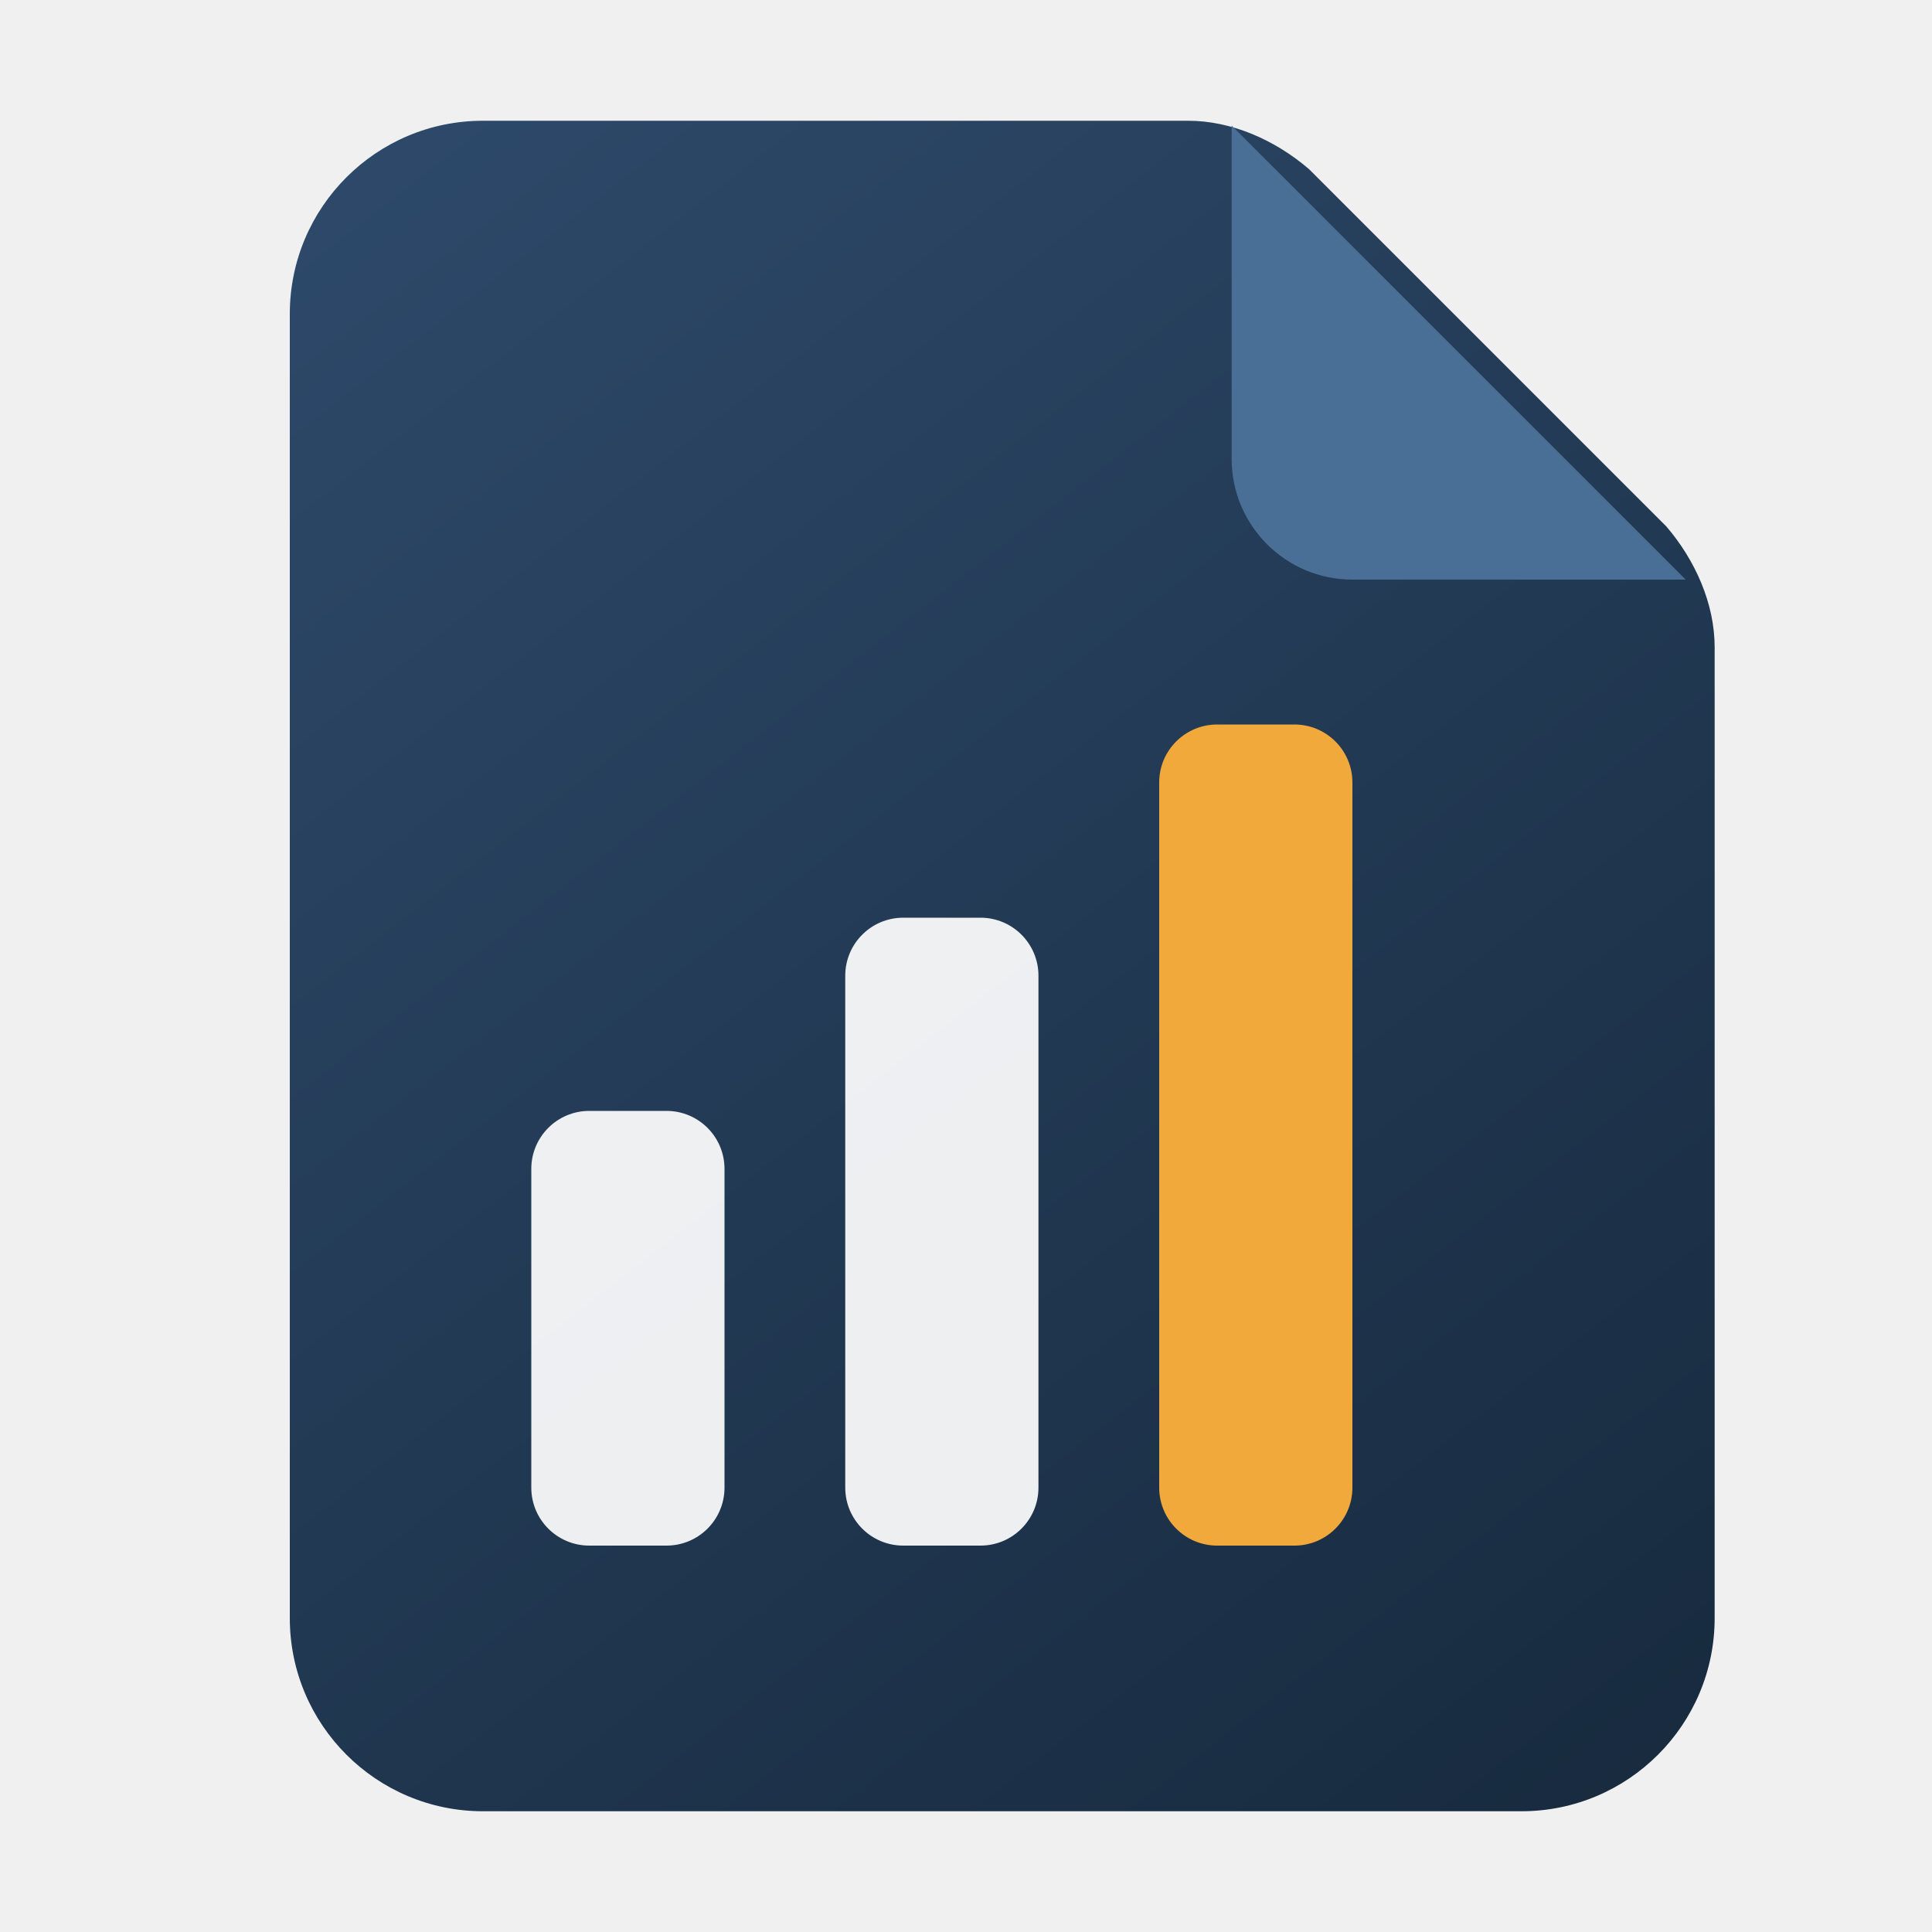
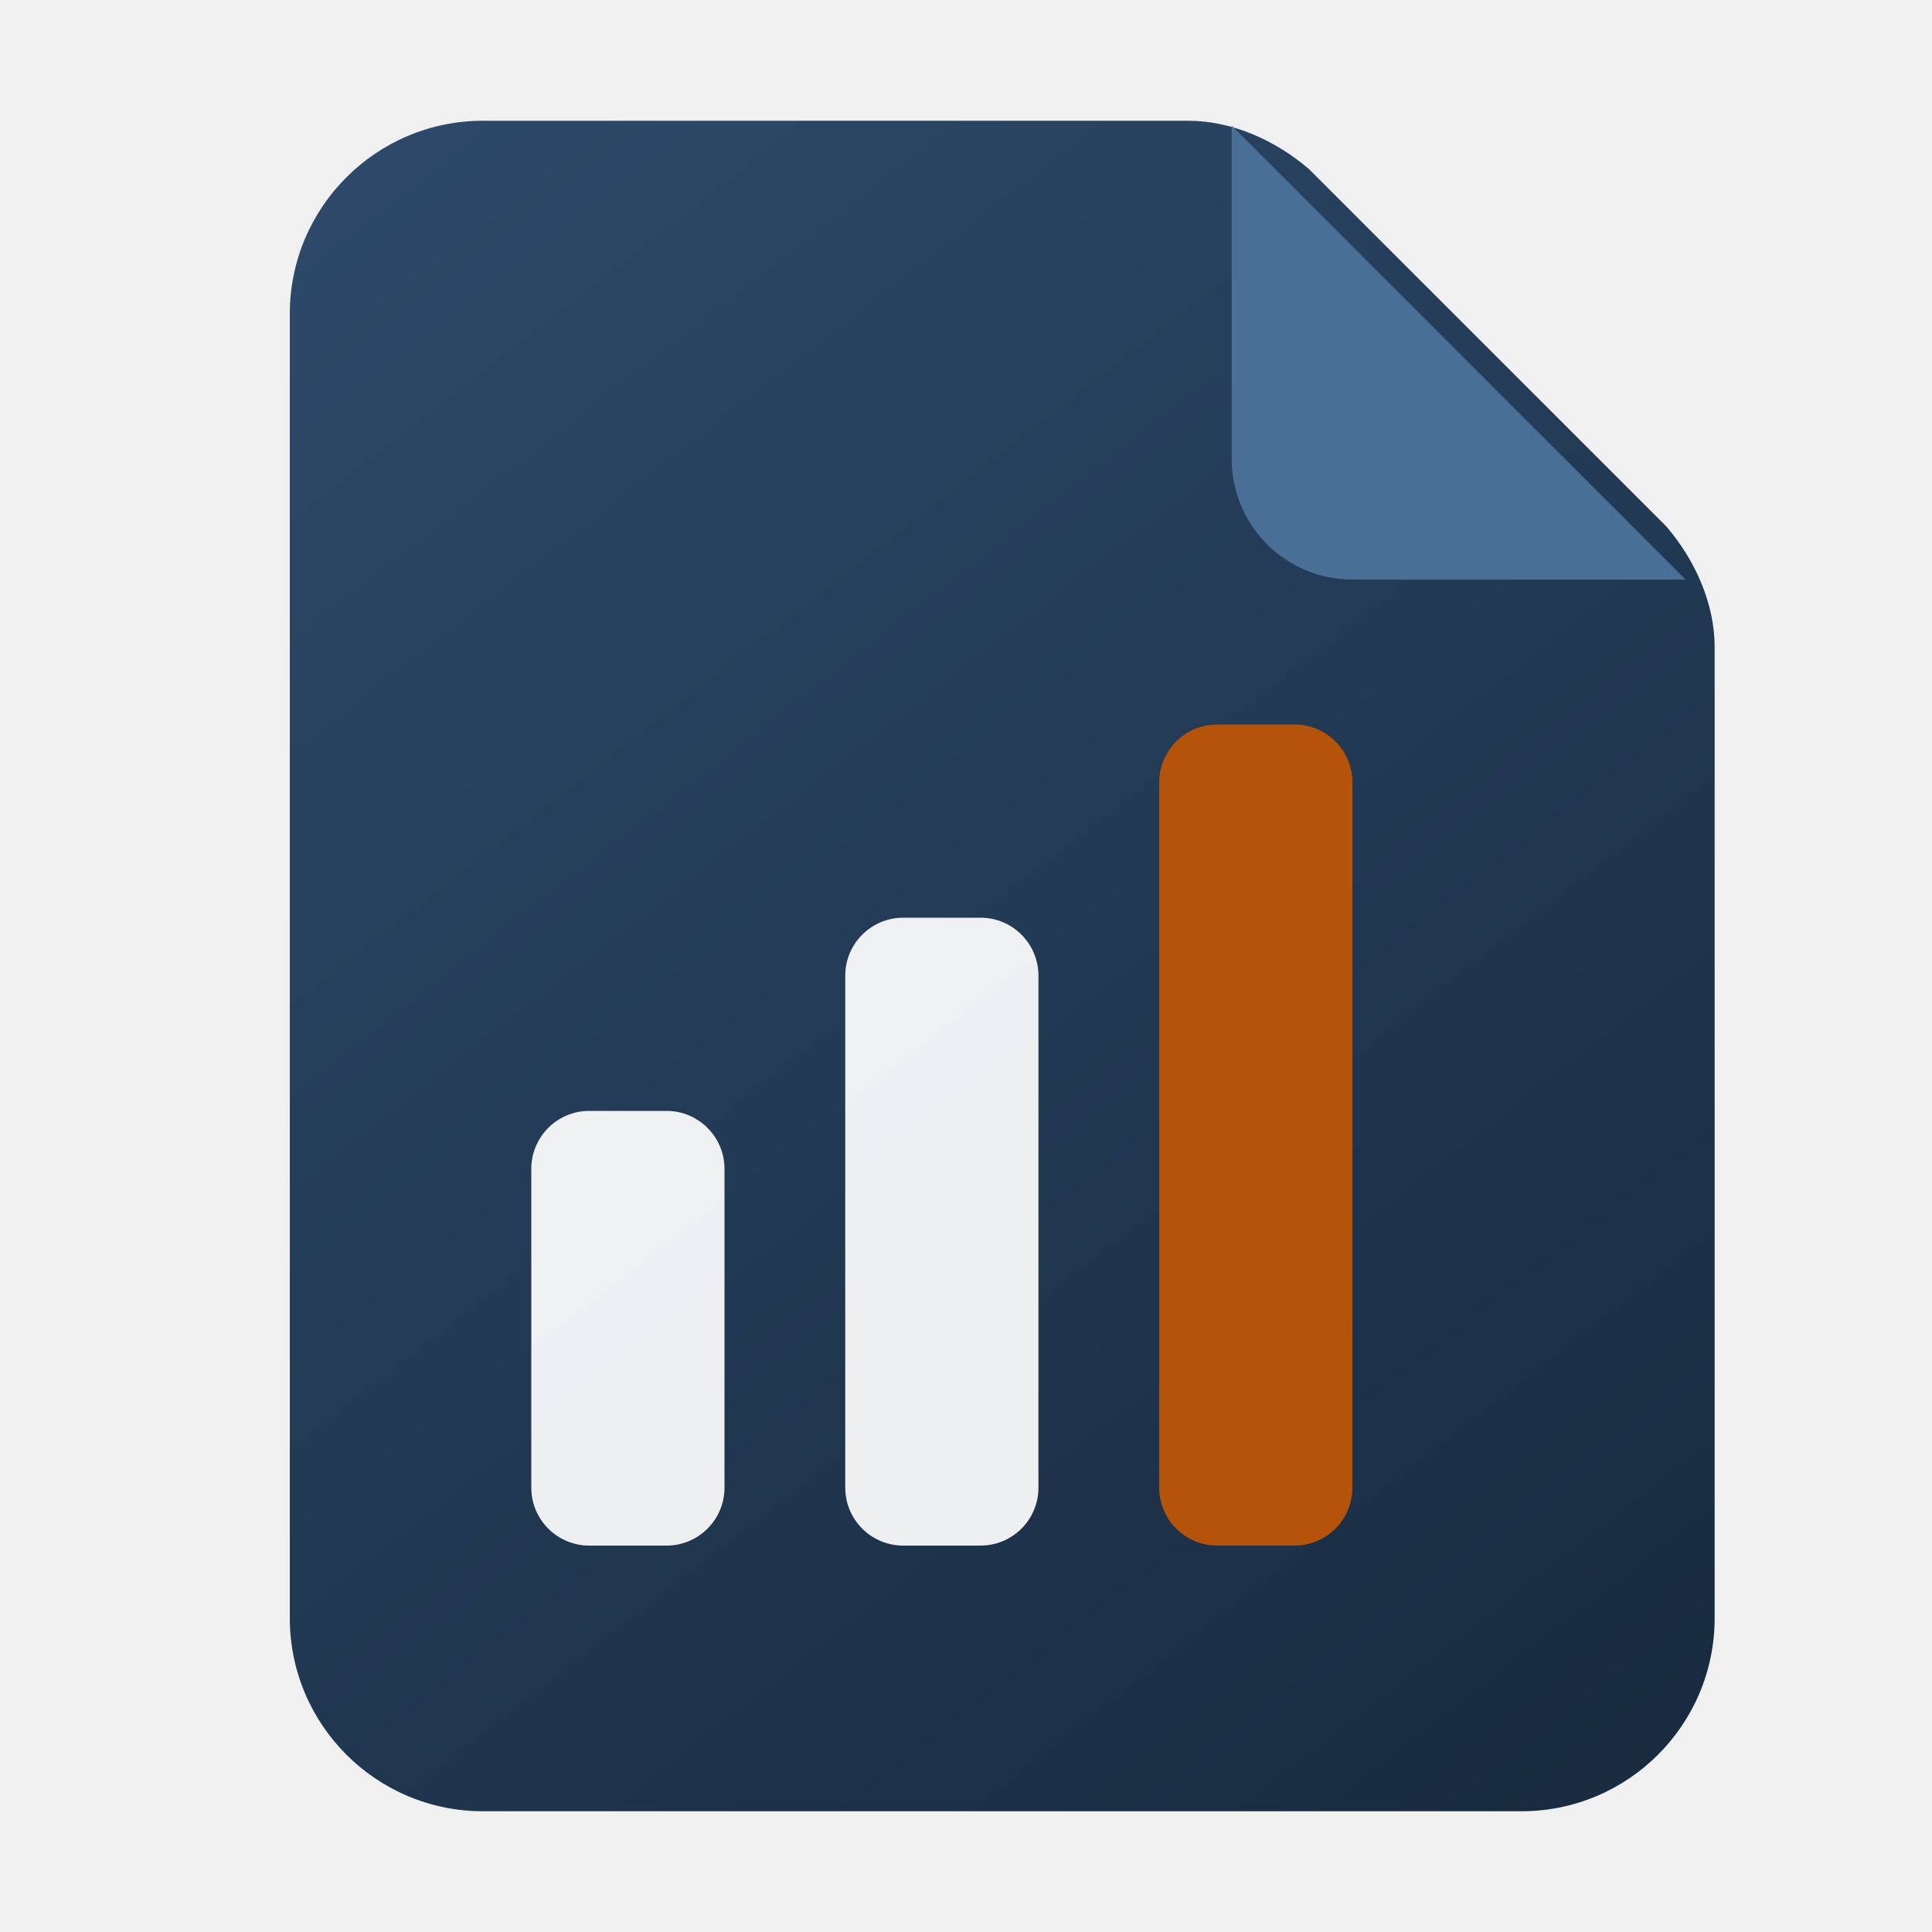
<svg xmlns="http://www.w3.org/2000/svg" width="40" height="40" viewBox="0 0 40 40" fill="none">
  <defs>
    <linearGradient id="p" x1="6" y1="2" x2="34" y2="38" gradientUnits="userSpaceOnUse">
      <stop stop-color="#2e4a6b" />
      <stop offset="1" stop-color="#172a3e" />
    </linearGradient>
  </defs>
  <path d="M10 2.5h14.6c.9 0 1.8.4 2.5 1l7.4 7.4c.6.7 1 1.6 1 2.5V33.5a4 4 0 0 1-4 4H10a4 4 0 0 1-4-4v-27a4 4 0 0 1 4-4Z" fill="url(#p)" />
  <path d="M25.5 2.6v6.9a2.5 2.5 0 0 0 2.5 2.5h6.9" fill="#4a6f96" />
  <rect x="11" y="23" width="4" height="9" rx="1.2" fill="#fff" fill-opacity=".92" />
  <rect x="17.5" y="19" width="4" height="13" rx="1.2" fill="#fff" fill-opacity=".92" />
-   <rect x="24" y="15" width="4" height="17" rx="1.2" fill="#f2a93b" />
+   <rect x="24" y="15" width="4" height="17" rx="1.2" fill="#b45309" />
</svg>
